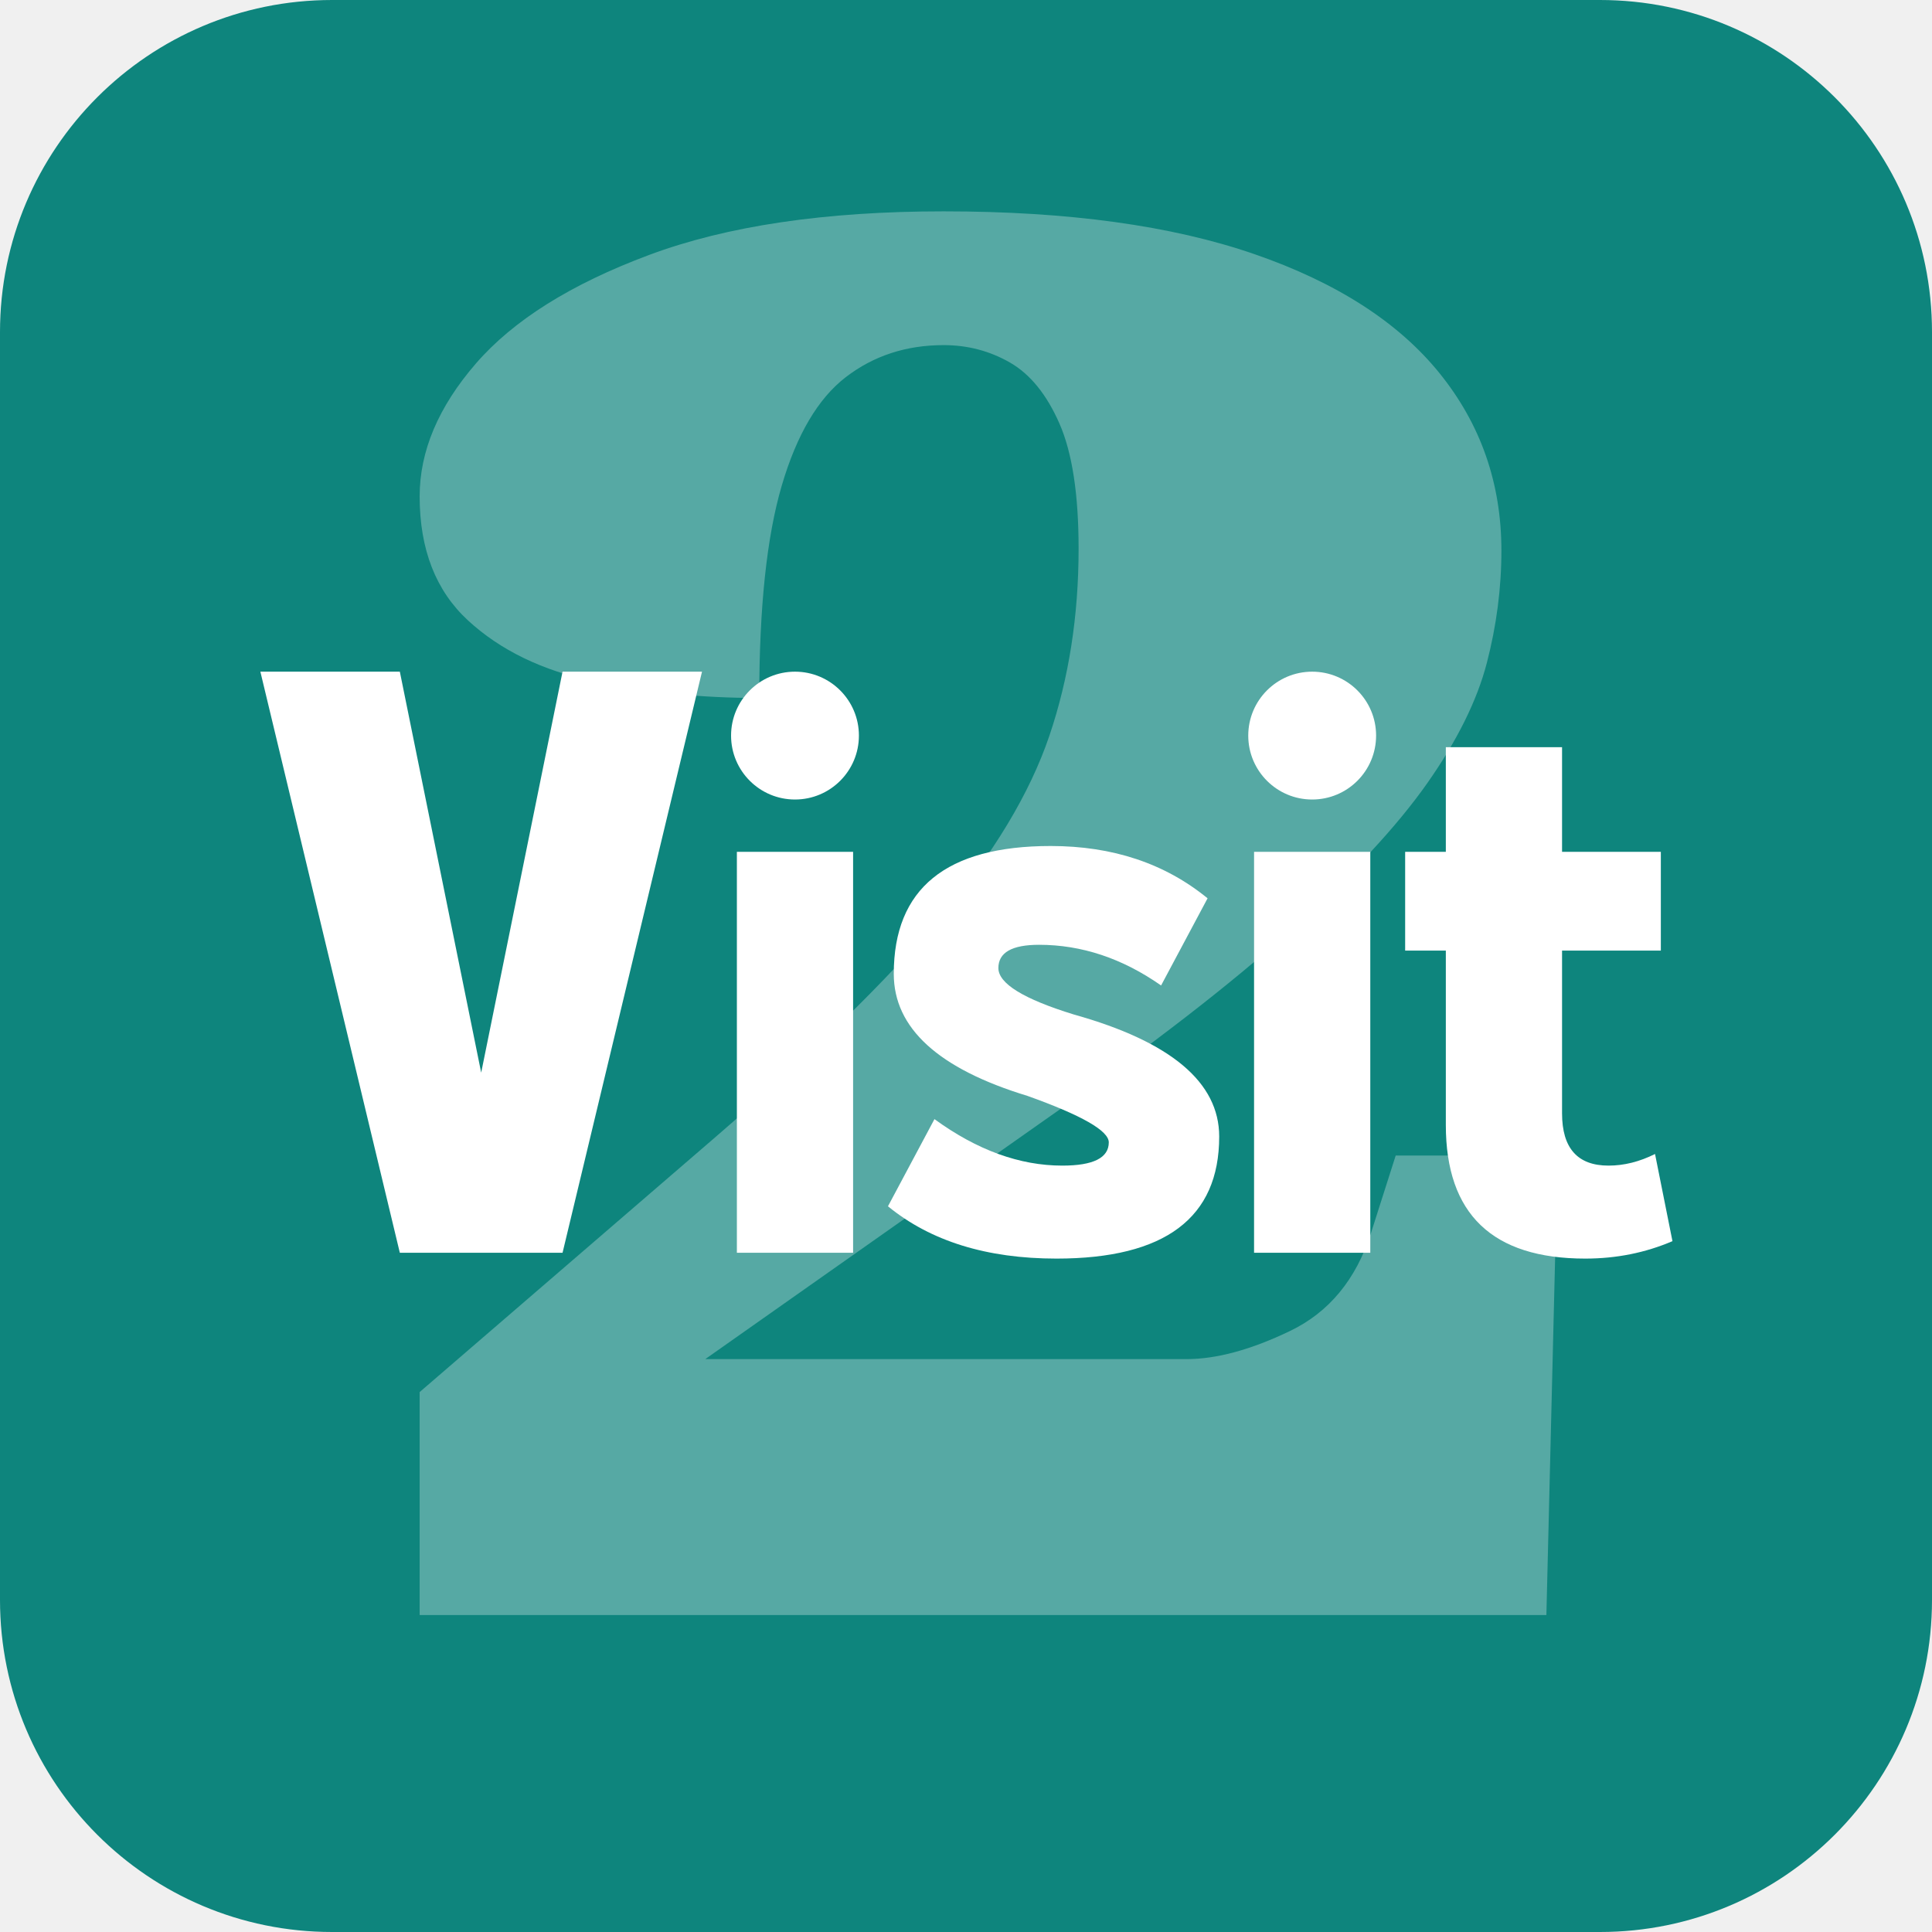
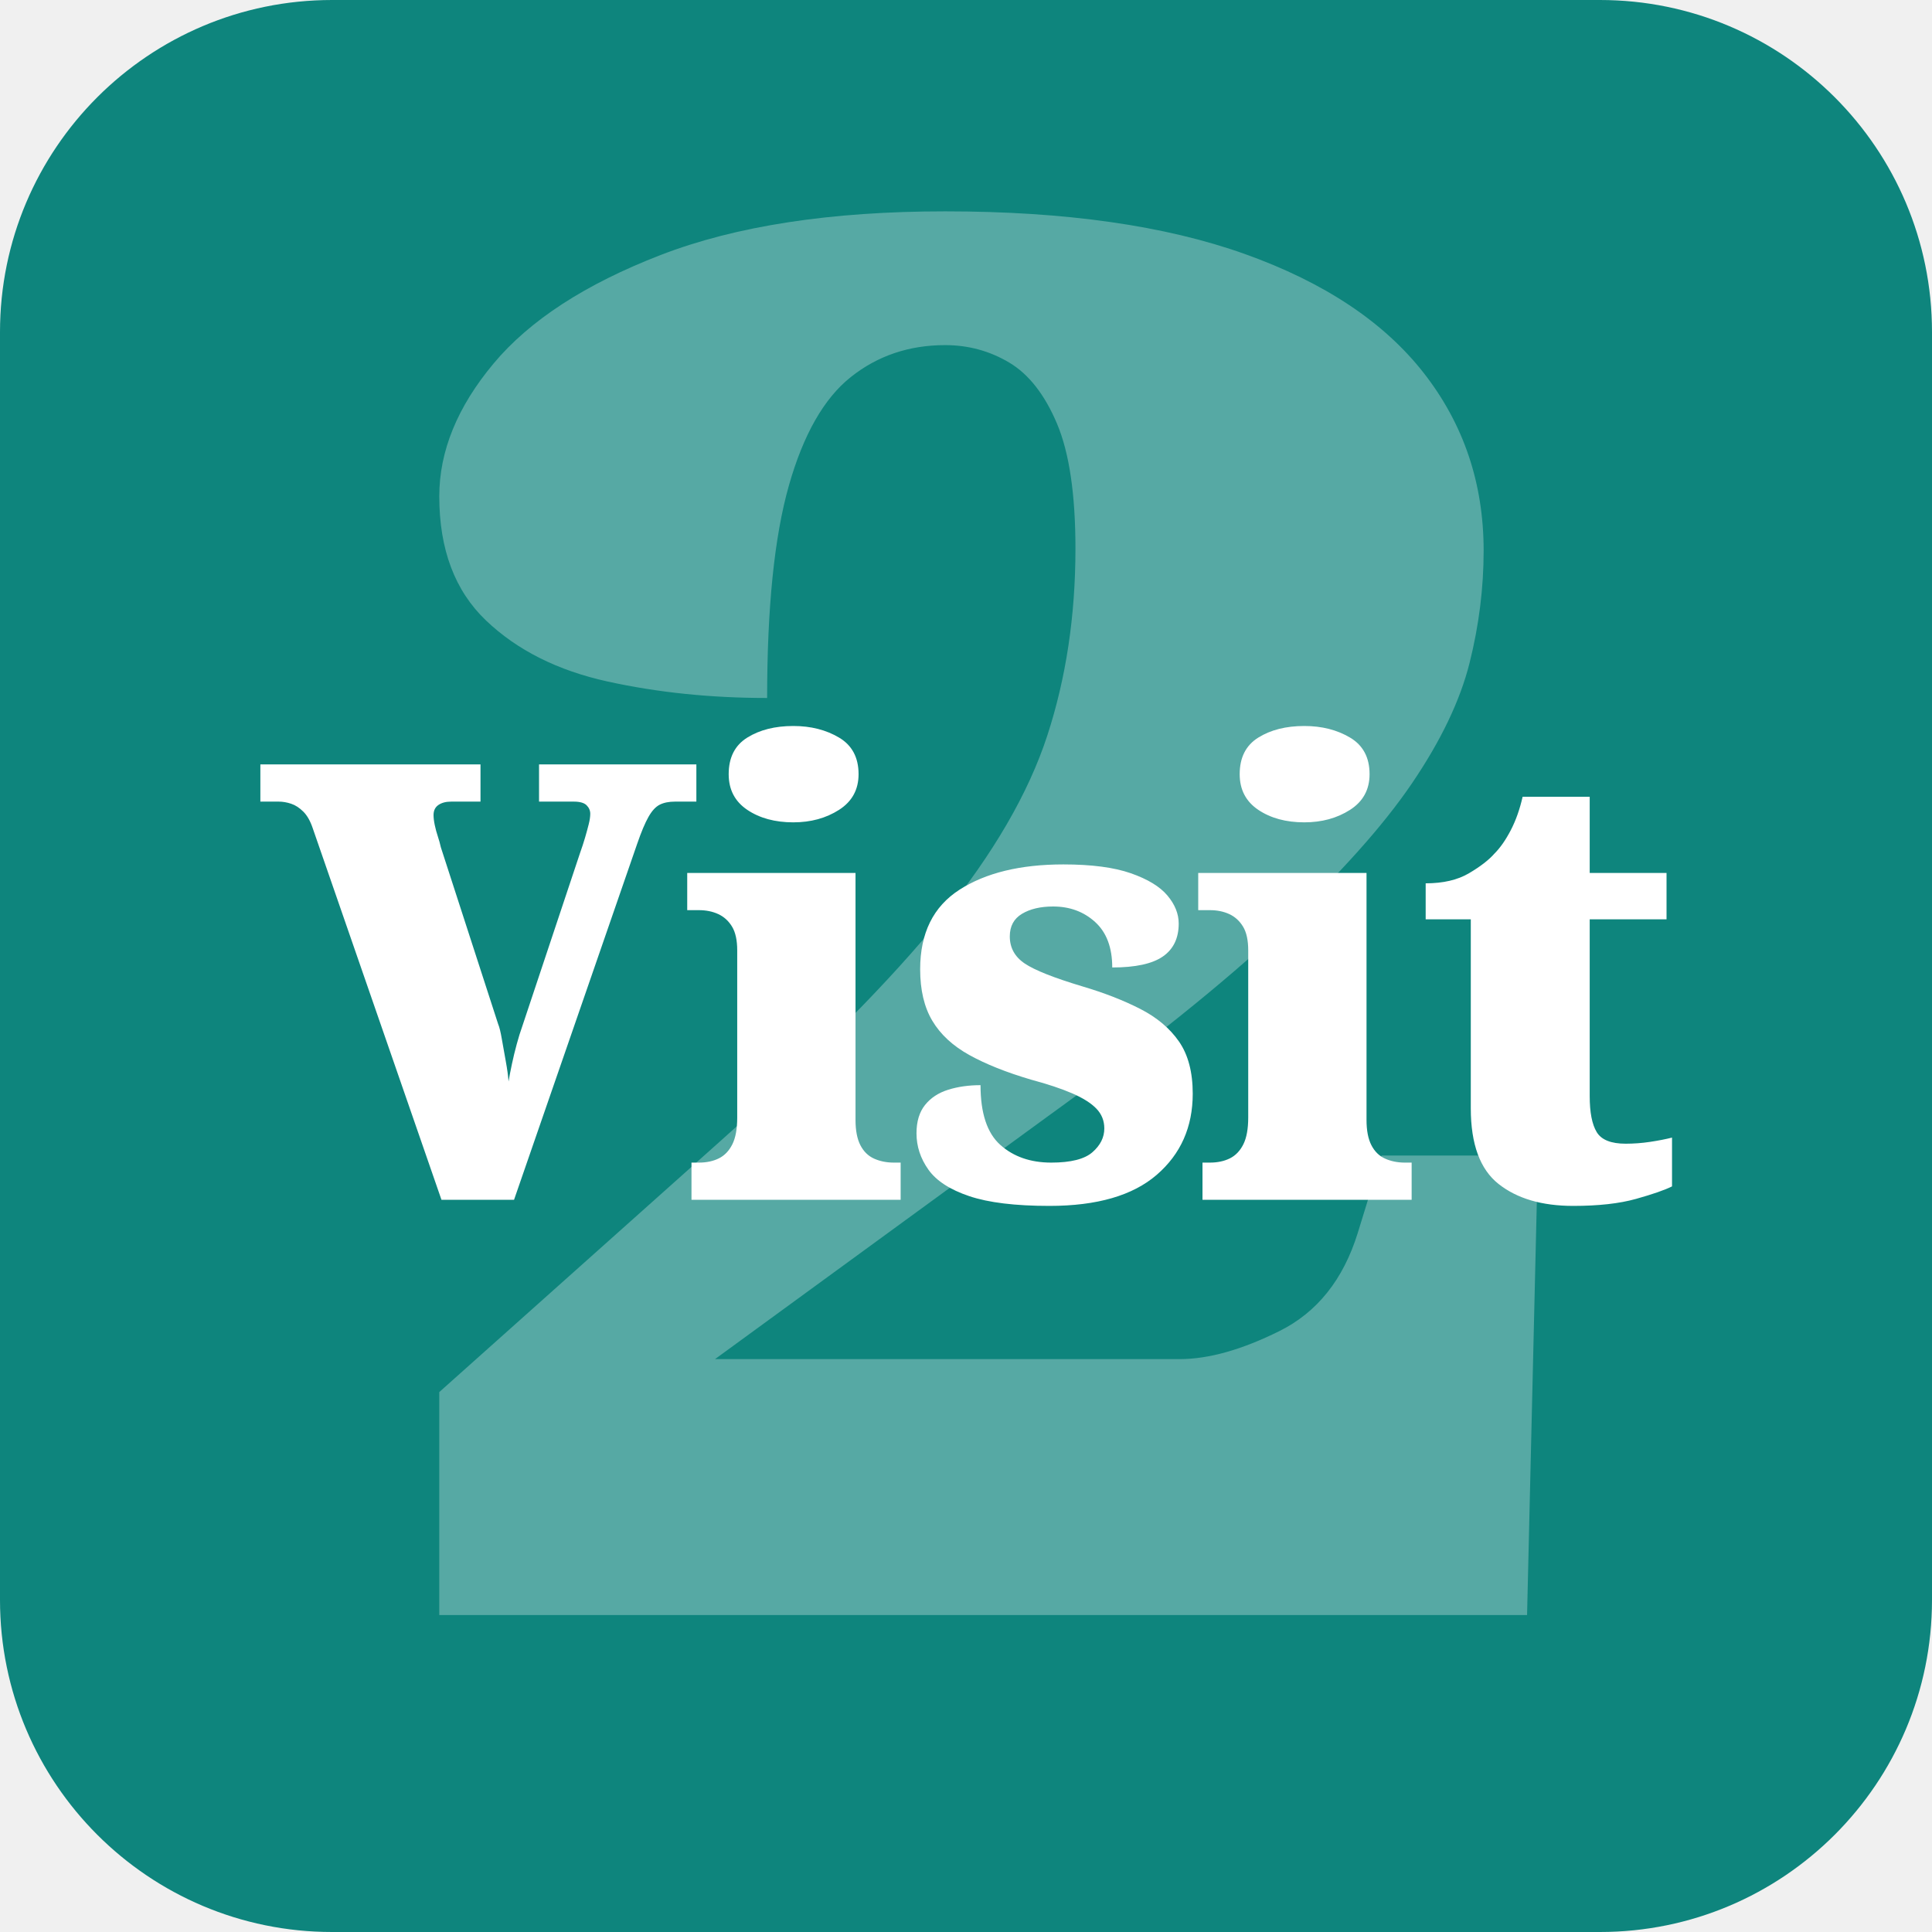
<svg xmlns="http://www.w3.org/2000/svg" viewBox="0 0 256 256">
  <rect width="256" height="256" rx="44" fill="#0E857D" />
-   <path transform="translate(46.07 214.00) scale(0.298 -0.2569)" d="M32 0V115L162 245Q228 311 263.5 360.0Q299 409 312.0 453.5Q325 498 325 550Q325 592 316.5 614.5Q308 637 294.5 646.0Q281 655 265 655Q240 655 221.5 638.5Q203 622 193.0 582.5Q183 543 183 473Q144 473 109.5 481.5Q75 490 53.5 513.0Q32 536 32 577Q32 612 57.0 645.5Q82 679 134.0 701.5Q186 724 265 724Q348 724 403.0 702.0Q458 680 485.5 640.5Q513 601 513 549Q513 520 506.5 491.0Q500 462 480.0 429.0Q460 396 420.0 354.0Q380 312 312 257L159 132H373Q393 132 419.0 146.5Q445 161 455 197L466 237H538L533 0Z" fill="#FFFFFF" fill-opacity=".3" />
-   <g transform="translate(34.5 89) scale(0.77)" fill="#FFFFFF">
-     <path transform="translate(0 0)" d="M0 0H24L38 69L52 0H76L52 100H24Z" />
-     <path transform="translate(81 0)" d="M1 31H21V100H1ZM11 0A11 11 0 1 1 11 22A11 11 0 1 1 11 0Z" />
-     <path transform="translate(108 0)" d="M55 39L47 54Q37 47 26 47Q19 47 19 51Q19 55 32 59Q57 66 57 80Q57 101 29 101Q11 101 0 92L8 77Q19 85 30 85Q38 85 38 81Q38 78 24 73Q1 66 1 52Q1 30 28 30Q44 30 55 39Z" />
-     <path transform="translate(170 0)" d="M1 31H21V100H1ZM11 0A11 11 0 1 1 11 22A11 11 0 1 1 11 0Z" />
-     <path transform="translate(197 0)" d="M7 13H27V31H44V48H27V76Q27 85 35 85Q39 85 43 83L46 98Q39 101 31 101Q7 101 7 78V48H0V31H7Z" />
-   </g>
+   <path transform="translate(49.00 214.00) scale(0.2877 -0.2569)" d="M32 0V115L162 245Q228 311 263.5 360.0Q299 409 312.0 453.5Q325 498 325 550Q325 592 316.5 614.5Q308 637 294.5 646.0Q281 655 265 655Q240 655 221.5 638.5Q203 622 193.0 582.5Q183 543 183 473Q144 473 109.5 481.5Q75 490 53.5 513.0Q32 536 32 577Q32 612 57.0 645.5Q82 679 134.0 701.5Q186 724 265 724Q348 724 403.0 702.0Q458 680 485.5 640.5Q513 601 513 549Q513 520 506.5 491.0Q500 462 480.0 429.0Q460 396 420.0 354.0Q380 312 312 257L159 132H373Q393 132 419.0 146.5Q445 161 455 197L466 237H538L533 0Z" fill="#FFFFFF" fill-opacity=".3" />
+   <path transform="translate(34.50 158.98) scale(0.0808 -0.0808)" d="M86 609Q80 627 70.5 636.5Q61 646 50.5 649.5Q40 653 30 653H0V714H361V653H313Q300 653 292.0 647.5Q284 642 284 631Q284 624 286.0 614.5Q288 605 291.0 596.0Q294 587 296 578L390 288Q393 281 396.0 263.5Q399 246 402.5 227.0Q406 208 407 194Q409 206 412.5 222.5Q416 239 420.5 255.5Q425 272 429 283L524 568Q529 582 532.5 594.0Q536 606 538.5 616.0Q541 626 541 633Q541 641 535.0 647.0Q529 653 514 653H457V714H715V653H680Q665 653 655.0 648.0Q645 643 636.5 628.0Q628 613 618 584L416 0H297ZM707 0V61H719Q738 61 752.0 68.0Q766 75 774.0 91.0Q782 107 782 135V409Q782 434 773.5 448.0Q765 462 751.0 468.5Q737 475 719 475H700V536H976V131Q976 105 984.0 89.5Q992 74 1006.5 67.5Q1021 61 1039 61H1050V0ZM874 619Q829 619 798.5 639.5Q768 660 768 698Q768 739 798.5 758.0Q829 777 874 777Q917 777 949.0 758.0Q981 739 981 698Q981 660 949.0 639.5Q917 619 874 619ZM1294 -10Q1210 -10 1162.5 6.0Q1115 22 1095.5 49.5Q1076 77 1076 109Q1076 138 1090.0 155.5Q1104 173 1128.0 180.5Q1152 188 1181 188Q1181 119 1213.5 90.0Q1246 61 1297 61Q1345 61 1364.5 78.0Q1384 95 1384 117Q1384 136 1371.0 149.5Q1358 163 1331.5 174.5Q1305 186 1264 197Q1203 215 1162.5 237.5Q1122 260 1102.0 293.5Q1082 327 1082 378Q1082 467 1146.5 508.5Q1211 550 1317 550Q1386 550 1427.5 535.5Q1469 521 1487.5 499.0Q1506 477 1506 453Q1506 417 1480.0 399.0Q1454 381 1397 381Q1397 430 1369.0 455.5Q1341 481 1300 481Q1269 481 1249.0 469.0Q1229 457 1229 432Q1229 404 1253.5 387.5Q1278 371 1348 350Q1402 334 1443.0 313.0Q1484 292 1506.5 259.5Q1529 227 1529 174Q1529 92 1470.0 41.0Q1411 -10 1294 -10ZM1545 0V61H1557Q1576 61 1590.0 68.0Q1604 75 1612.0 91.0Q1620 107 1620 135V409Q1620 434 1611.5 448.0Q1603 462 1589.0 468.5Q1575 475 1557 475H1538V536H1814V131Q1814 105 1822.0 89.5Q1830 74 1844.5 67.5Q1859 61 1877 61H1888V0ZM1712 619Q1667 619 1636.5 639.5Q1606 660 1606 698Q1606 739 1636.5 758.0Q1667 777 1712 777Q1755 777 1787.0 758.0Q1819 739 1819 698Q1819 660 1787.0 639.5Q1755 619 1712 619ZM2153 -10Q2076 -10 2030.5 26.0Q1985 62 1985 150V460H1911V519Q1954 519 1982.0 535.5Q2010 552 2024 568Q2038 582 2050.5 606.0Q2063 630 2070 661H2180V536H2306V460H2180V170Q2180 130 2191.5 111.0Q2203 92 2239 92Q2259 92 2279.0 95.0Q2299 98 2315 102V22Q2297 13 2256.0 1.5Q2215 -10 2153 -10Z" fill="#FFFFFF" />
</svg>
